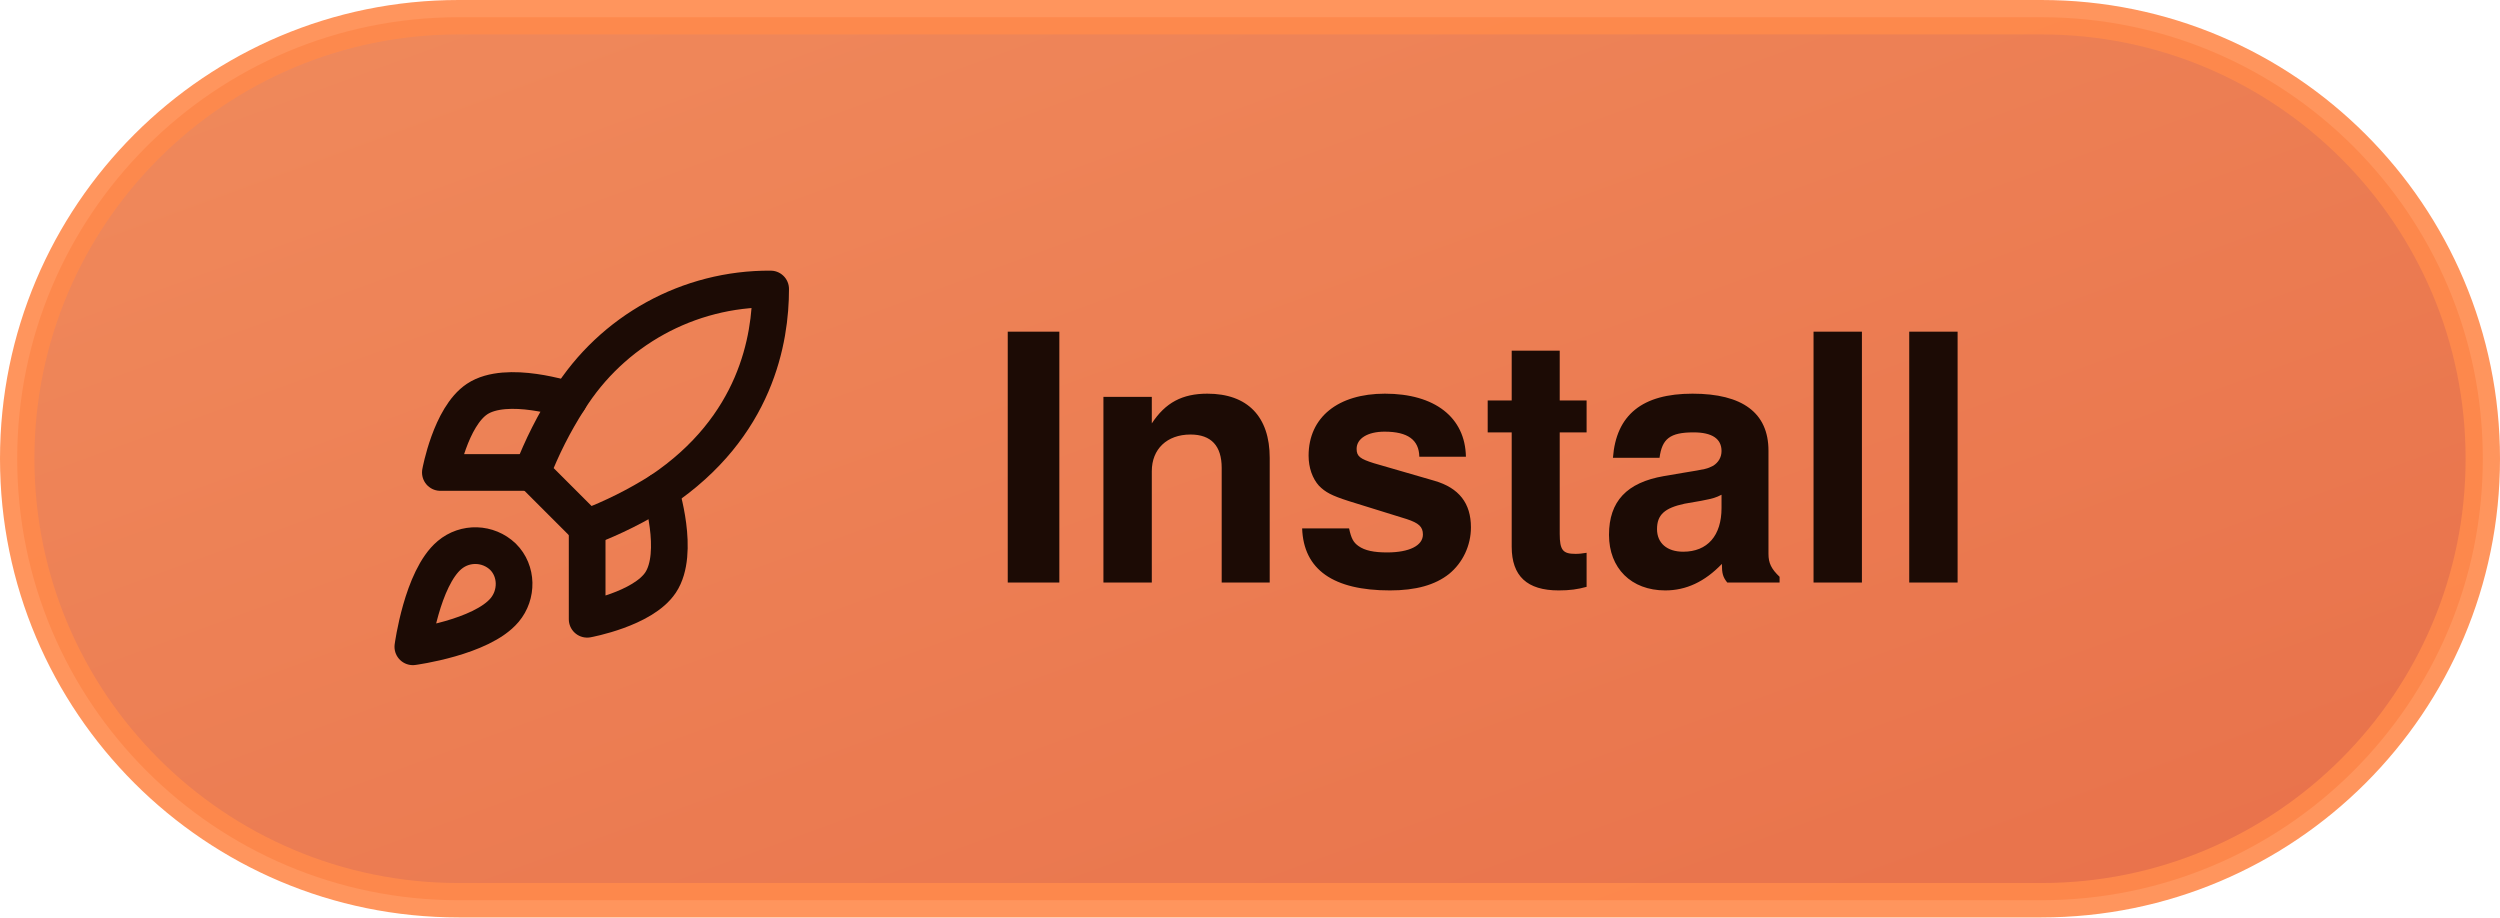
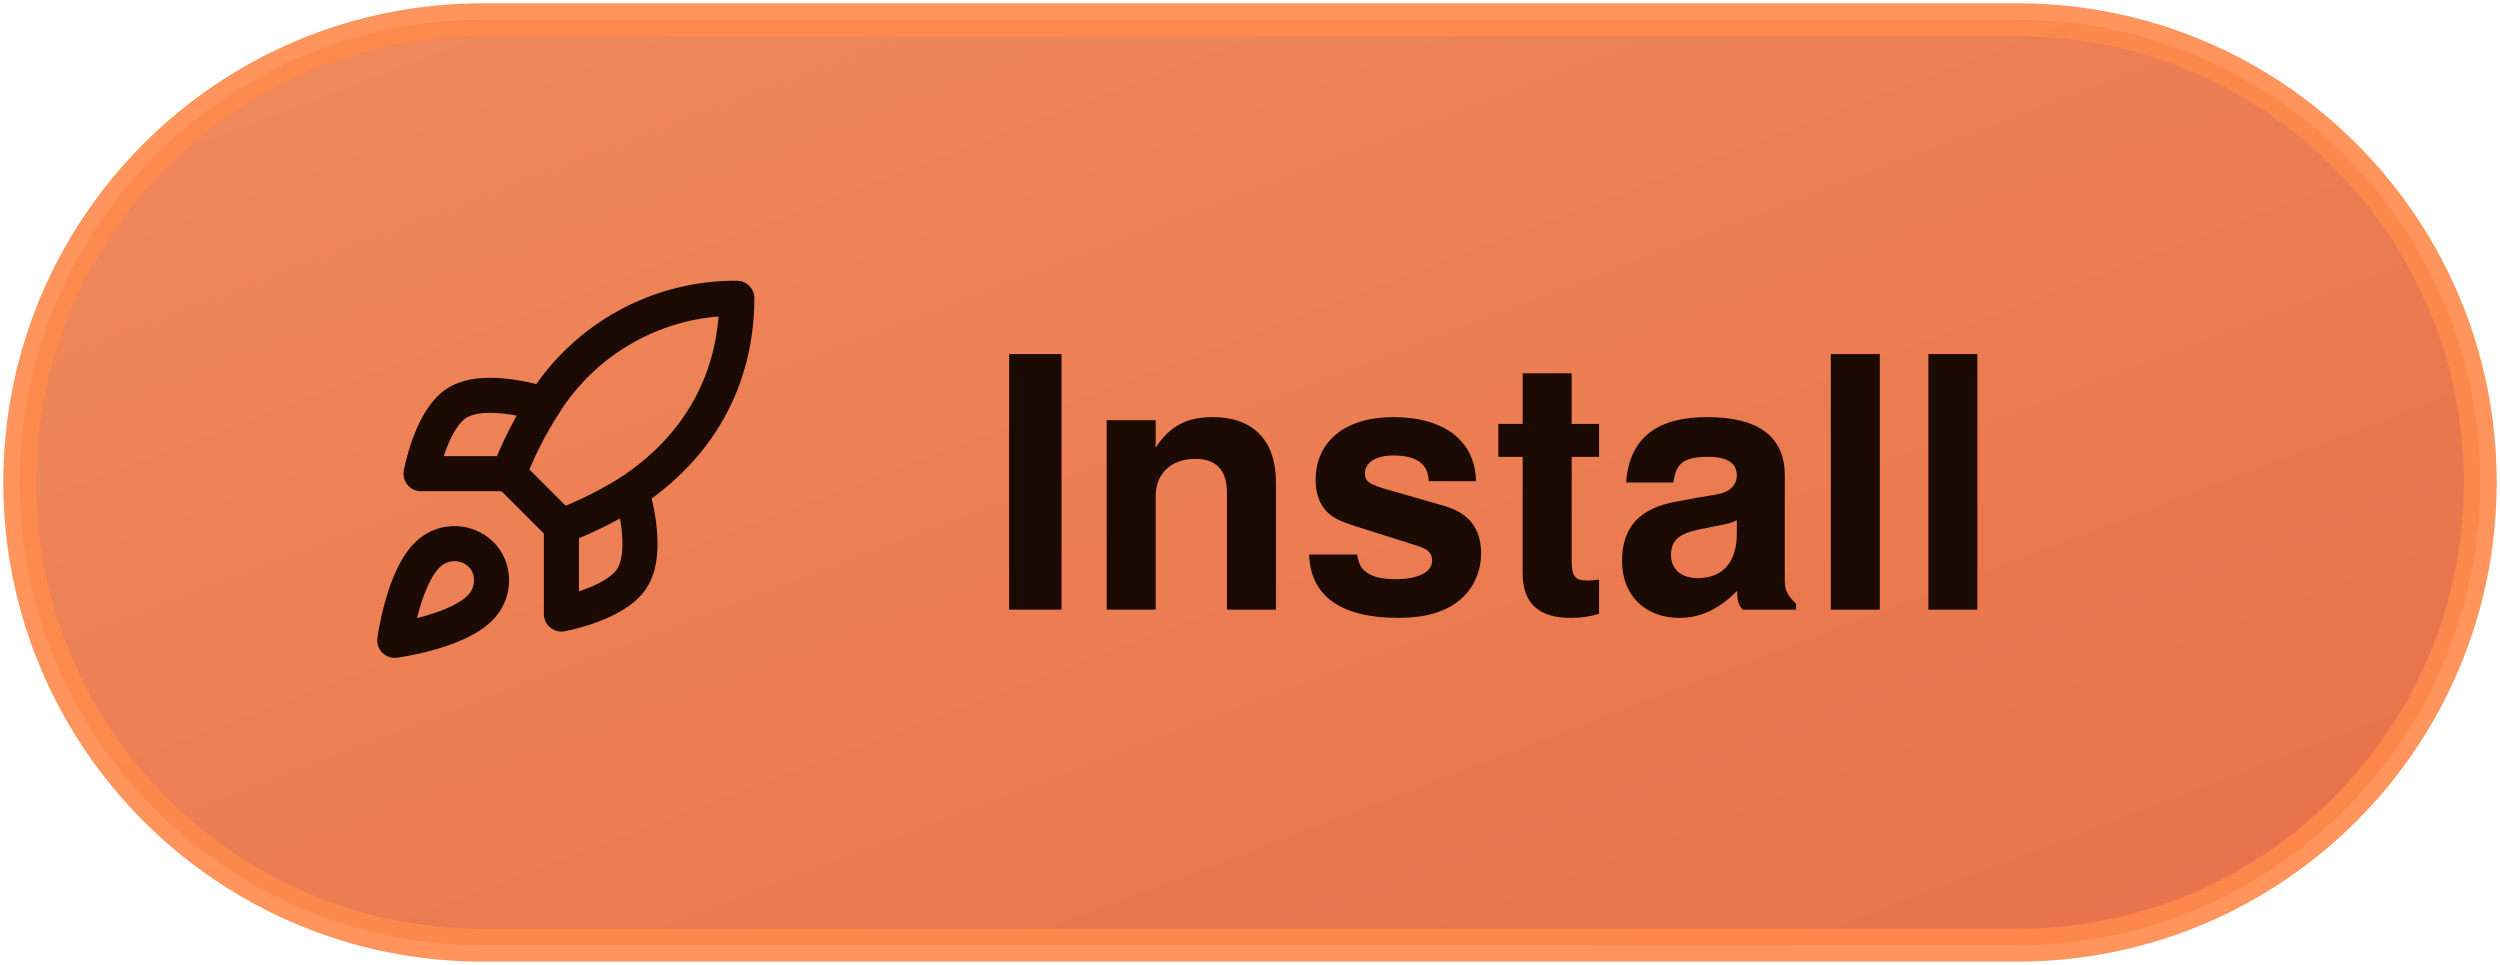
- <svg xmlns="http://www.w3.org/2000/svg" width="109" height="40" viewBox="0 0 109 40" role="img" aria-label="Install">
+ <svg xmlns="http://www.w3.org/2000/svg" width="114" height="44" viewBox="0 0 114 44" role="img" aria-label="Install">
  <defs>
    <linearGradient id="cta" x1="0" y1="0" x2="1" y2="1">
      <stop offset="0" stop-color="#f08a5c" />
      <stop offset="1" stop-color="#e8714a" />
    </linearGradient>
    <linearGradient id="gh" x1="0" y1="0" x2="0" y2="1">
      <stop offset="0" stop-color="#1a151c" />
      <stop offset="1" stop-color="#0d0b12" />
    </linearGradient>
+     <linearGradient id="lv" x1="0" y1="0" x2="1" y2="1">
+       <stop offset="0" stop-color="#e8714a" stop-opacity="0.3" />
+       <stop offset="1" stop-color="#0d0b12" />
+     </linearGradient>
+     <linearGradient id="lvs" x1="0" y1="0" x2="1" y2="1">
+       <stop offset="0" stop-color="#ff8a4c" />
+       <stop offset="1" stop-color="#86b2f2" />
+     </linearGradient>
  </defs>
-   <rect x="0.75" y="0.75" width="107.5" height="38.5" rx="19.25" fill="url(#cta)" stroke="#ff8a4c" stroke-opacity="0.9" stroke-width="1.5" />
-   <g transform="translate(16,11) scale(0.8)" fill="none" stroke="#1c0b05" stroke-width="2" stroke-linecap="round" stroke-linejoin="round">
+   <rect x="0.9" y="0.9" width="112.2" height="42.2" rx="21.1" fill="url(#cta)" stroke="#ff8a4c" stroke-opacity="0.9" stroke-width="1.5" />
+   <g transform="translate(16,12) scale(0.8)" fill="none" stroke="#1c0b05" stroke-width="2" stroke-linecap="round" stroke-linejoin="round">
    <path d="M12 15v5s3.03-.55 4-2c1.08-1.62 0-5 0-5" />
    <path d="M4.5 16.5c-1.5 1.26-2 5-2 5s3.74-.5 5-2c.71-.84.7-2.13-.09-2.91a2.18 2.18 0 0 0-2.91-.09" />
    <path d="M9 12a22 22 0 0 1 2-3.95A12.88 12.88 0 0 1 22 2c0 2.72-.78 7.5-6 11a22.4 22.4 0 0 1-4 2z" />
    <path d="M9 12H4s.55-3.03 2-4c1.62-1.08 5 .05 5 .05" />
  </g>
-   <text x="43" y="25.4" font-family="-apple-system, 'Segoe UI', Helvetica, Arial, sans-serif" font-size="15" font-weight="700" fill="#1c0b05">Install</text>
+   <text x="45" y="27.8" font-family="-apple-system, 'Segoe UI', Helvetica, Arial, sans-serif" font-size="16" font-weight="700" fill="#1c0b05">Install</text>
</svg>
